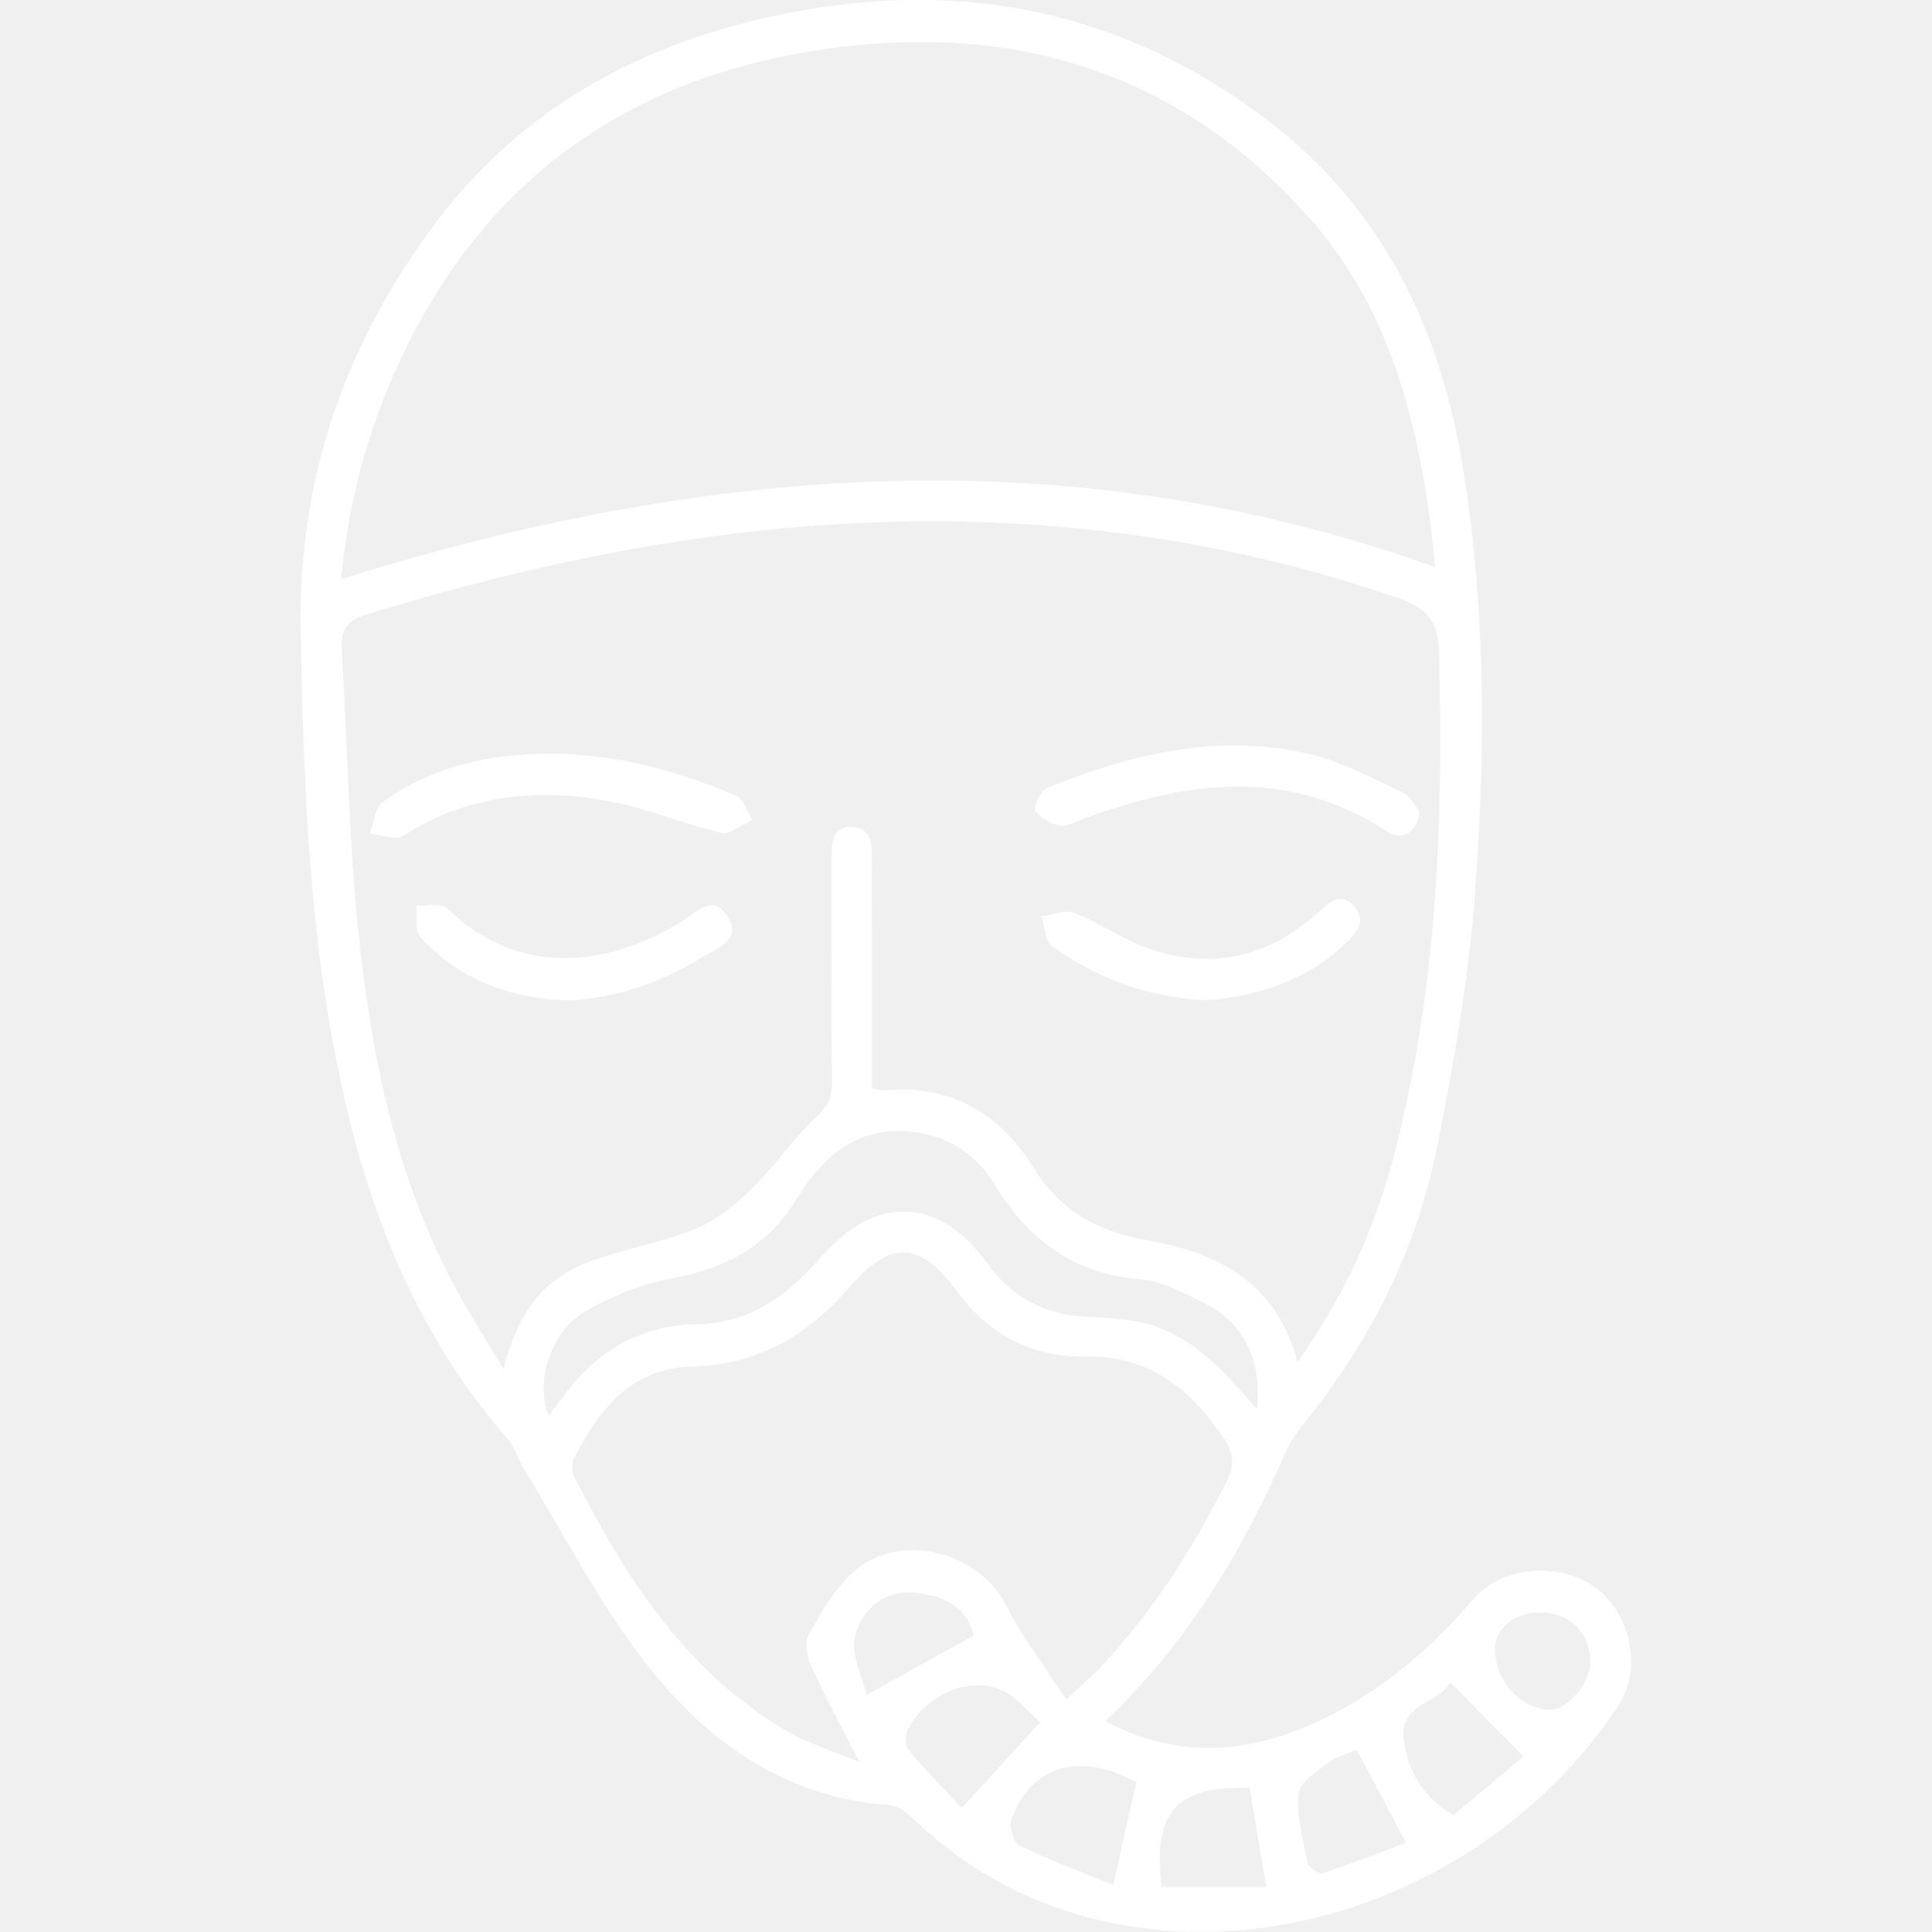
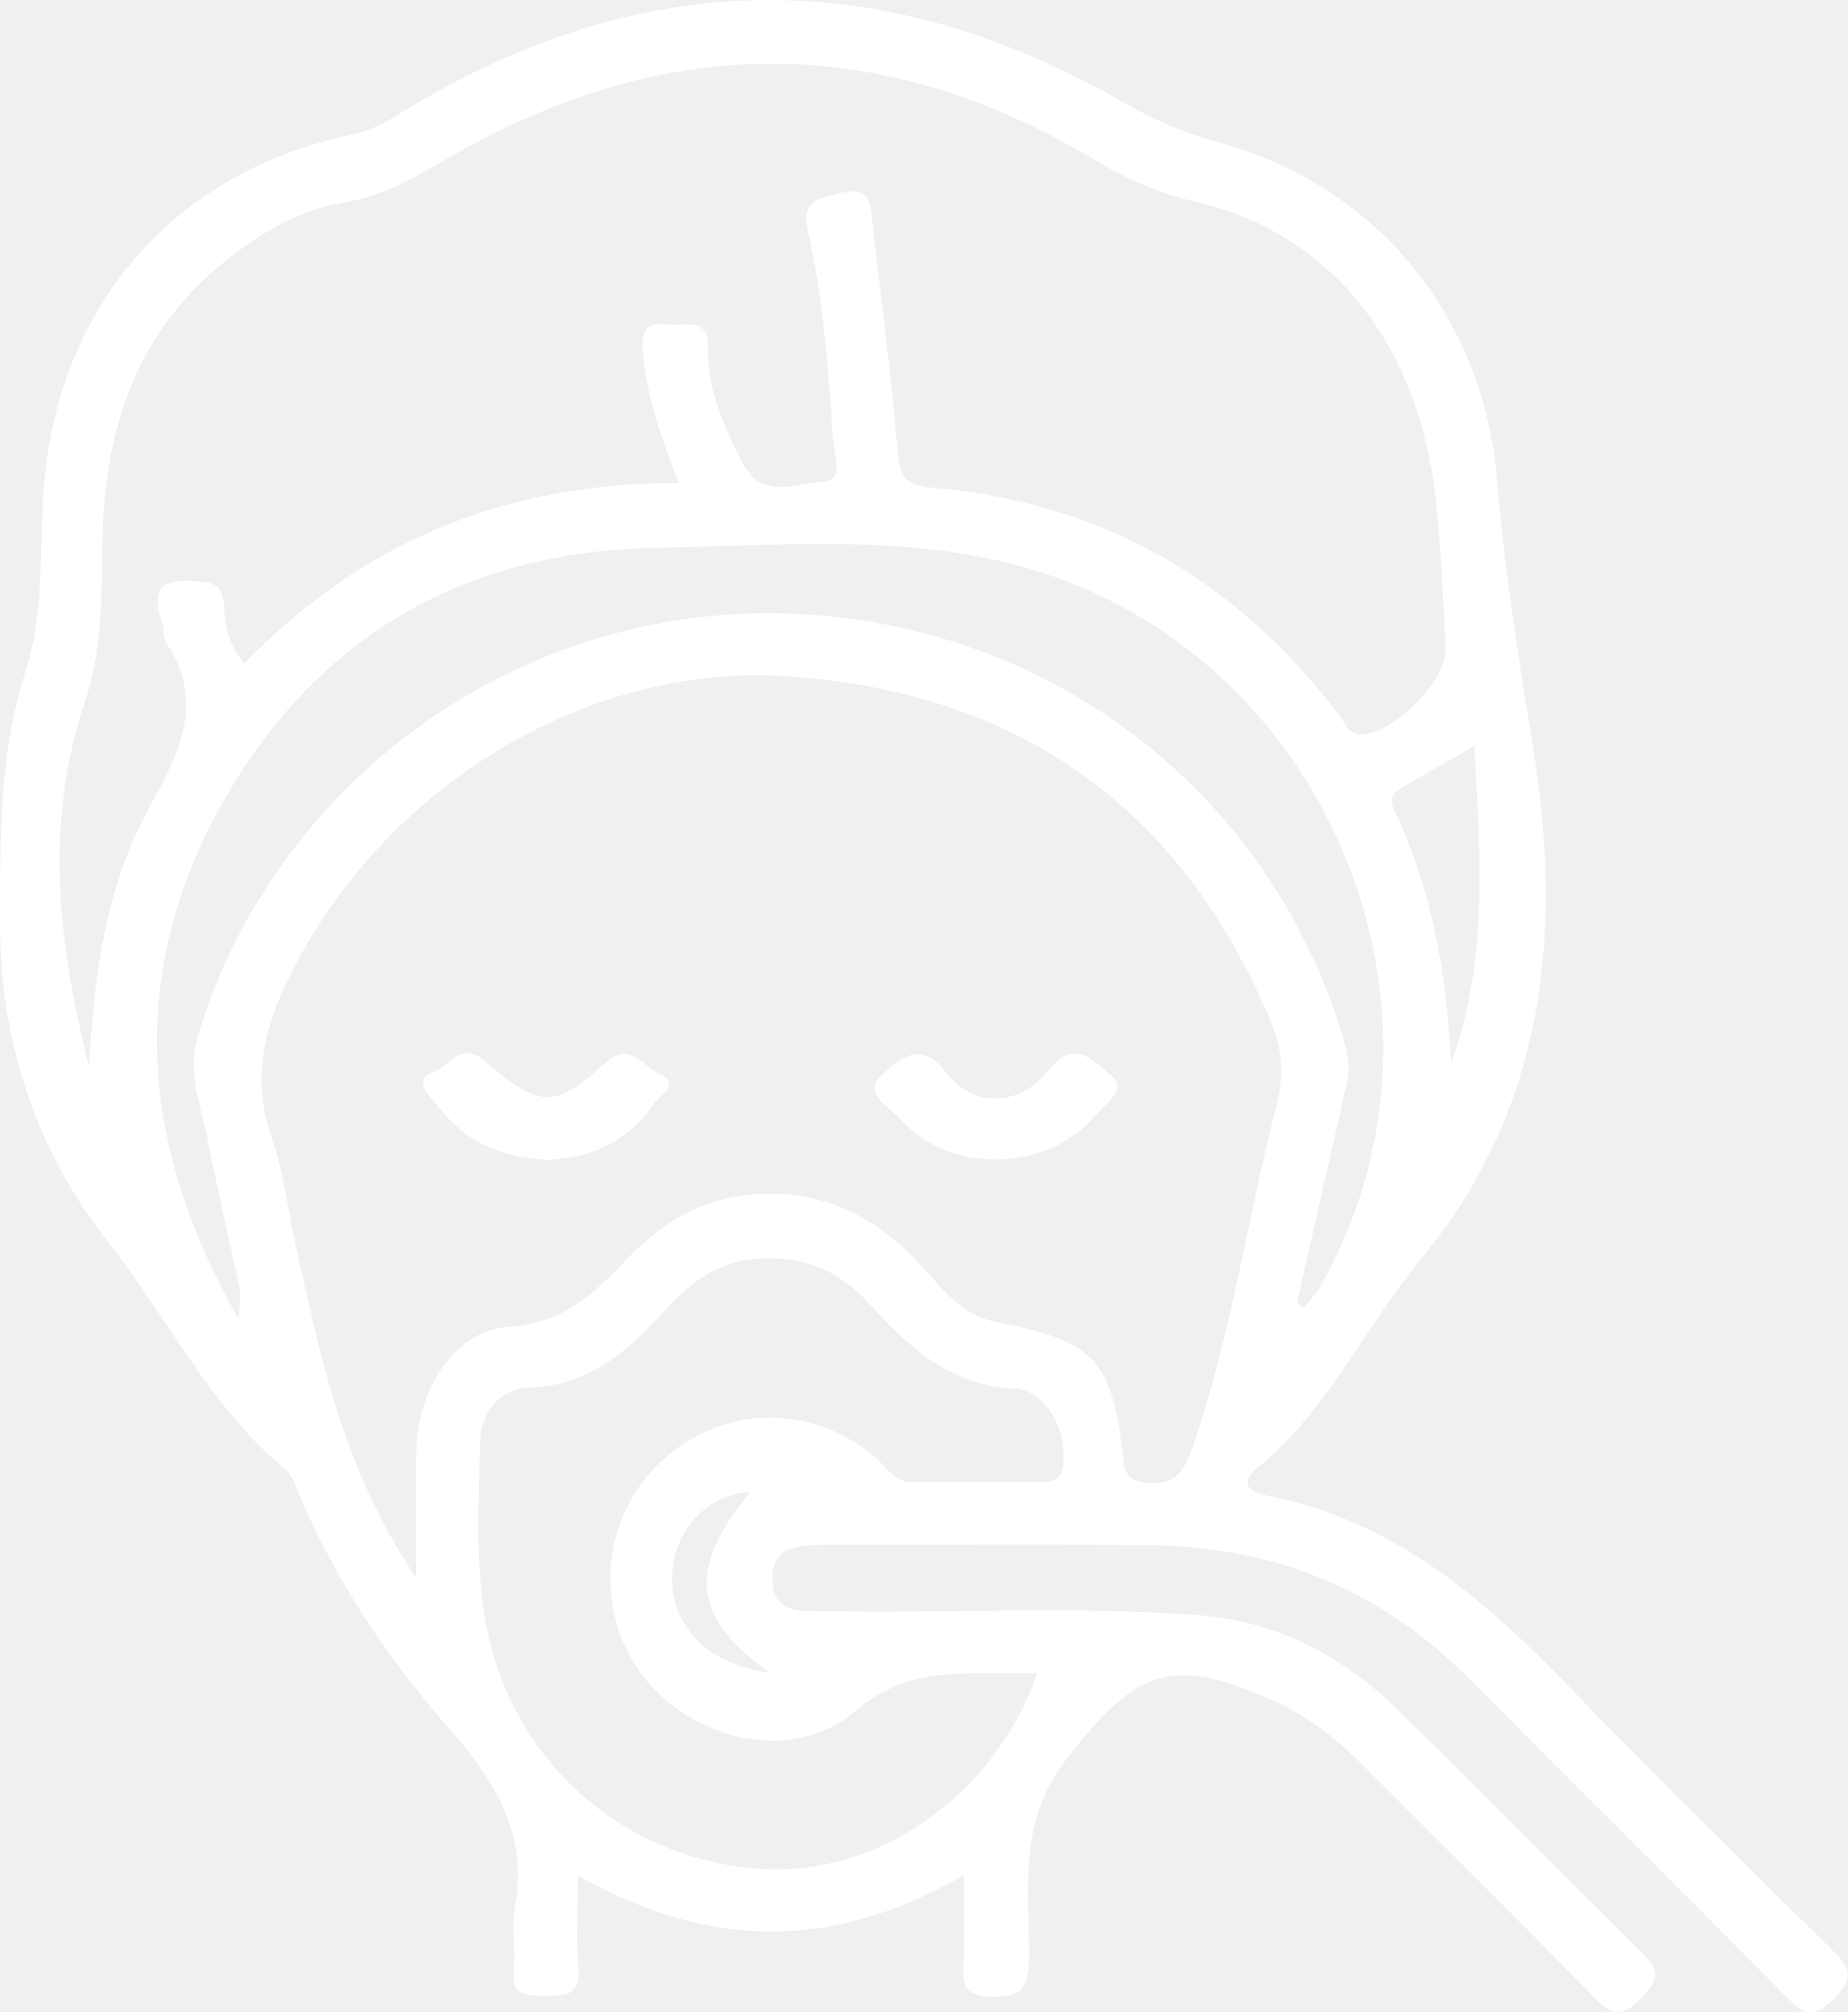
- <svg xmlns="http://www.w3.org/2000/svg" version="1.1" id="Capa_1" x="0px" y="0px" viewBox="0 0 100 100" style="enable-background:new 0 0 100 100;" xml:space="preserve">
-   <style type="text/css">
- 	.st0{fill:#FFFFFF;}
- 	.st1{fill-rule:evenodd;clip-rule:evenodd;fill:#FFFFFF;}
- </style>
-   <g>
-     <g>
-       <path class="st0" d="M57.2,89.09c4.1,2.14,7.87,1.59,11.58-0.26c2.94-1.47,5.37-3.59,7.5-6.08c1.45-1.69,4.48-1.95,6.33-0.55    c1.85,1.4,2.39,4.23,1.15,6.09c-6.33,9.56-18.65,14.03-28.93,10.5c-2.84-0.97-5.32-2.53-7.5-4.59c-0.36-0.34-0.84-0.74-1.29-0.77    c-5.52-0.39-9.6-3.39-12.77-7.54c-2.35-3.08-4.15-6.59-6.18-9.91c-0.3-0.48-0.45-1.08-0.81-1.49C20.9,68.32,18.41,60.91,17.06,53    c-1.15-6.74-1.37-13.54-1.5-20.36c-0.14-7.7,2.21-14.53,6.65-20.65C27.09,5.24,33.99,1.77,42.06,0.45    c8.84-1.44,16.88,0.53,23.91,6.06c5.63,4.43,8.55,10.5,9.71,17.45c1.23,7.37,1.22,14.8,0.67,22.21c-0.33,4.49-1.11,8.98-2.01,13.4    c-1.07,5.25-3.49,9.94-6.86,14.13c-0.35,0.44-0.69,0.92-0.92,1.43C64.31,80.28,61.48,85.04,57.2,89.09z M67.16,70.5    c2.4-3.39,3.97-6.83,4.95-10.54c2.27-8.61,2.61-17.39,2.37-26.23c-0.05-1.75-0.78-2.32-2.24-2.82c-7.41-2.54-15.03-3.8-22.85-3.92    c-10.44-0.15-20.55,1.78-30.49,4.84c-0.96,0.3-1.27,0.79-1.21,1.75c0.29,4.9,0.36,9.82,0.86,14.69    c0.64,6.12,1.84,12.15,4.66,17.71c0.8,1.57,1.77,3.05,2.85,4.88c0.7-2.82,2.04-4.64,4.33-5.51c1.81-0.69,3.77-1,5.56-1.73    c1.08-0.43,2.07-1.23,2.92-2.05C40.06,60.41,41,59,42.2,57.87c0.57-0.54,0.87-0.97,0.86-1.77c-0.04-3.91-0.02-7.82-0.02-11.73    c0-0.75,0.04-1.56,1.01-1.57c0.94-0.01,1.09,0.73,1.08,1.52c-0.02,1.29,0,2.57,0,3.86c0,2.7,0,5.41,0,8.15    c0.33,0.05,0.51,0.11,0.68,0.1c3.41-0.3,5.94,1.2,7.67,3.99c1.39,2.25,3.32,3.32,5.88,3.77C62.93,64.83,66.04,66.27,67.16,70.5z     M17.65,29.98c18.87-5.9,37.64-7.42,56.63-0.63c-0.1-0.92-0.16-1.66-0.26-2.41c-0.78-5.69-2.27-11.13-6.17-15.57    c-6.3-7.15-14.35-9.99-23.7-9.01C33.35,3.5,25.27,8.76,20.64,18.8C19.04,22.27,18.05,25.92,17.65,29.98z M55.19,87.97    c0.81-0.76,1.35-1.22,1.83-1.73c2.66-2.84,4.72-6.08,6.46-9.55c0.43-0.85,0.37-1.5-0.13-2.24c-1.71-2.55-3.87-4.29-7.14-4.24    c-2.75,0.04-4.95-1.05-6.62-3.3c-2-2.71-3.47-2.76-5.66-0.24c-2.17,2.49-4.74,3.98-8.16,4.07c-3.16,0.08-4.82,2.31-6.07,4.76    c-0.13,0.25-0.11,0.69,0.03,0.95c2.64,5.19,5.74,10.03,10.91,13.1c1.13,0.67,2.42,1.06,3.85,1.66c-0.97-1.89-1.81-3.44-2.53-5.04    c-0.21-0.47-0.31-1.21-0.08-1.61c0.65-1.14,1.34-2.35,2.3-3.21c2.38-2.11,6.46-1.07,7.9,1.74C52.9,84.73,54.04,86.2,55.19,87.97z     M65.06,72.94c0.28-2.45-0.68-4.46-2.61-5.43c-1.1-0.55-2.27-1.2-3.45-1.3c-3.47-0.28-5.79-2.07-7.54-4.93    c-0.89-1.46-2.24-2.41-4.02-2.67c-2.96-0.43-4.84,1.2-6.2,3.44c-1.53,2.5-3.71,3.61-6.48,4.12c-1.51,0.28-3.01,0.89-4.36,1.64    c-1.86,1.03-2.73,3.65-2,5.46c0.34-0.44,0.66-0.85,0.97-1.26c1.66-2.18,3.89-3.41,6.6-3.46c2.55-0.04,4.41-1.2,6.06-2.98    c0.77-0.83,1.56-1.72,2.53-2.25c2.29-1.27,4.67-0.54,6.52,2.04c1.38,1.92,3.18,2.76,5.46,2.81c0.71,0.02,1.42,0.09,2.12,0.2    C61.46,68.81,63.19,70.8,65.06,72.94z M57.62,97.57c0.45-2.01,0.82-3.66,1.2-5.32c-2.91-1.6-5.49-0.88-6.47,1.95    c-0.13,0.37,0.12,1.18,0.43,1.33C54.33,96.28,55.95,96.89,57.62,97.57z M53.85,89.14c-0.63-0.52-1.33-1.45-2.23-1.75    c-1.72-0.57-3.74,0.45-4.59,2.05c-0.16,0.3-0.21,0.89-0.02,1.11c0.93,1.11,1.95,2.15,2.77,3.03    C51.18,92.06,52.43,90.68,53.85,89.14z M64.68,92.55c-3.78-0.13-5.04,1.24-4.55,5.12c1.82,0,3.64,0,5.41,0    C65.24,95.89,64.97,94.28,64.68,92.55z M75.23,93.95c1.32-1.1,2.58-2.15,3.63-3.03c-1.32-1.33-2.53-2.56-3.8-3.85    c-0.52,1.1-2.72,1.07-2.39,3.09C72.93,91.74,73.63,93.02,75.23,93.95z M70.22,90.56c-0.42,0.19-1.04,0.36-1.52,0.72    c-0.59,0.44-1.45,1.01-1.49,1.58c-0.09,1.18,0.23,2.4,0.48,3.58c0.05,0.23,0.6,0.58,0.8,0.51c1.49-0.49,2.96-1.07,4.28-1.57    C71.87,93.67,71.09,92.19,70.22,90.56z M50.39,84.66c-0.32-1.44-1.52-2.09-3.05-2.22c-1.65-0.15-2.75,0.92-3.08,2.25    c-0.24,0.98,0.4,2.18,0.6,3.04C46.86,86.61,48.56,85.67,50.39,84.66z M82.32,86.03c-0.03-1.56-1.09-2.59-2.64-2.57    c-1.35,0.02-2.33,0.86-2.3,1.98c0.05,1.68,1.45,3.11,2.98,3.05C81.19,88.45,82.35,87,82.32,86.03z" />
-       <path class="st0" d="M28.43,39.01c3.39,0,6.6,0.87,9.69,2.18c0.38,0.16,0.55,0.82,0.82,1.25c-0.54,0.24-1.15,0.77-1.61,0.66    c-1.94-0.45-3.8-1.25-5.75-1.62c-3.76-0.72-7.39-0.35-10.72,1.79c-0.39,0.25-1.14-0.07-1.72-0.12c0.21-0.56,0.26-1.35,0.67-1.64    C22.37,39.68,25.31,39.02,28.43,39.01z" />
-       <path class="st0" d="M73.46,41.96c-0.03,1.1-0.88,1.59-1.65,1.09c-5.12-3.37-10.4-2.63-15.74-0.67c-0.4,0.15-0.85,0.43-1.21,0.35    c-0.48-0.09-1.06-0.39-1.28-0.78c-0.12-0.22,0.3-1.04,0.64-1.18c4.4-1.76,8.92-2.87,13.65-1.72c1.63,0.4,3.17,1.24,4.71,1.96    C73,41.21,73.26,41.73,73.46,41.96z" />
-       <path class="st0" d="M62.56,51.77c-3.18-0.12-5.78-1.14-8.11-2.8c-0.36-0.26-0.37-1.02-0.54-1.54c0.58-0.07,1.25-0.36,1.73-0.17    c1.28,0.5,2.42,1.34,3.71,1.8c3.29,1.17,6.29,0.52,8.88-1.84c0.57-0.52,1.14-1.05,1.82-0.36c0.72,0.73,0.23,1.37-0.37,1.94    C67.61,50.8,65.04,51.54,62.56,51.77z" />
-       <path class="st0" d="M29.13,51.77c-2.88-0.13-5.4-1.13-7.38-3.26c-0.3-0.33-0.15-1.08-0.21-1.63c0.54,0.03,1.3-0.16,1.6,0.13    c3.69,3.6,8.3,3.04,12.09,0.72c0.75-0.46,1.66-1.52,2.42-0.32c0.83,1.29-0.62,1.69-1.37,2.17C34.06,50.99,31.3,51.79,29.13,51.77z    " />
-     </g>
-   </g>
+ <svg xmlns="http://www.w3.org/2000/svg" id="Capa_1" data-name="Capa 1" viewBox="0 0 183.64 200">
+   <defs>
+     <style>
+       .cls-1 {
+         fill: #fff;
+       }
+     </style>
+   </defs>
+   <path class="cls-1" d="M181.98,193.69c-8.66-8.5-17.33-17-25.74-25.74-8.62-8.95-17.75-16.9-30.48-19.32-1.67-.32-2.57-1.25-.81-2.69,7.07-5.76,10.79-14.15,16.46-21.02,12.22-14.82,13.9-32.5,11.01-50.3-1.45-8.93-2.86-17.84-3.61-26.84-1.35-16.32-11.98-29.41-27.85-33.67-3.37-.9-6.4-2.27-9.44-4.01C87.31-3.79,63.26-3.36,39.53,11.42c-1.4,.87-2.78,1.58-4.49,1.94C17.8,16.97,6.35,29.63,4.48,47.11c-.69,6.48,.08,13.36-1.87,19.39C-.11,74.87,.02,83.17,0,91.61c-.03,11.9,3.56,22.75,10.87,32.02,5.88,7.46,10.03,16.28,17.54,22.48,.64,.53,.92,1.52,1.27,2.34,3.65,8.56,8.68,16.2,14.82,23.21,4.41,5.02,8.08,10.47,6.68,17.83-.39,2.05,.1,4.25-.1,6.36-.24,2.55,1.19,2.55,3.04,2.53,1.94-.03,3.61,.13,3.37-2.74-.24-2.91-.05-5.86-.05-9.21,13.05,7.43,25.53,7.43,38.35-.04,0,3.42,.09,6.4-.03,9.37-.08,1.87,.38,2.55,2.46,2.69,3.11,.21,4.04-.64,4.06-3.91,.02-6.74-1.17-13.39,3.77-19.75,6.72-8.66,10.24-10.34,20.35-5.81,3.37,1.51,6.24,3.65,8.83,6.26,7.7,7.74,15.51,15.38,23.12,23.22,1.88,1.93,2.87,2.13,4.86,.09,1.91-1.96,1.57-2.91-.18-4.62-8.03-7.85-15.87-15.88-23.87-23.75-5.55-5.46-12.14-9.02-20-9.62-12.41-.94-24.86-.16-37.29-.4-2.25-.04-4.99,.28-5.11-2.99-.12-3.41,2.5-3.6,5.09-3.6,10.77,.02,21.54-.06,32.31,.03,12.36,.1,23.02,4.35,31.79,13.2,10.47,10.55,21.05,21,31.49,31.58,1.72,1.75,2.67,2.47,4.85,.3,2.22-2.21,1.5-3.2-.3-4.96Zm-37.74-88.04c-.46-8.72-1.87-17.13-5.62-25.02-.6-1.25-.24-1.83,.83-2.42,2.18-1.2,4.32-2.48,7.09-4.08,.59,10.93,1.41,21.35-2.3,31.52Zm-135.38,.46c-3.04-12.11-4.54-24.17-.4-36.41,1.75-5.18,1.64-10.73,1.74-16.14,.2-11.15,3.47-20.81,12.58-27.92,3.4-2.65,7.14-4.81,11.31-5.49,4.21-.69,7.54-2.76,11.09-4.79,21.25-12.14,42.51-12.1,63.58,.51,3.13,1.87,6.25,3.31,9.91,4.14,13.81,3.15,22.59,14.44,24.11,30.39,.45,4.68,.67,9.38,.92,14.07,.16,3.1-5.01,8.3-8.23,8.53-1.45,.1-1.71-1.02-2.29-1.8-10.2-13.53-23.65-21.31-40.6-22.73-2.38-.2-3.16-.97-3.36-3.47-.62-7.69-1.67-15.35-2.53-23.02-.22-1.93-.24-3.53-3.2-2.78-2.34,.59-3.88,.78-3.19,3.81,1.56,6.8,2.04,13.77,2.5,20.71,.09,1.4,1.23,4-.96,4.13-2.67,.17-6.11,1.96-8.07-1.9-1.8-3.54-3.45-7.17-3.38-11.17,.06-3.51-2.27-2.25-3.97-2.52-2.52-.4-2.69,1.05-2.51,2.96,.41,4.36,1.86,8.45,3.56,12.79-16.98-.04-31.34,5.66-43.18,17.95-1.55-1.77-1.93-3.86-2.04-5.82-.12-2.13-1.1-2.23-2.83-2.37-3.29-.28-4.49,.74-3.33,4,.25,.7,.1,1.62,.48,2.2,3.92,6,1.16,10.98-1.79,16.39-4.31,7.92-5.48,16.78-5.92,25.75Zm11.77,7.1c.97,5.04,2.17,10.03,3.21,15.05,.14,.66-.05,1.39-.12,2.86-9.81-17.2-11.12-34.06-1.82-50.91,9.33-16.9,24.24-25.43,43.42-25.76,11.76-.2,23.65-1.34,35.3,1.62,31,7.88,46.43,44.26,30.52,71.96-.41,.72-1.04,1.31-1.57,1.96-.22-.16-.44-.32-.66-.48,1.65-7.29,3.32-14.58,4.96-21.87,.37-1.66,.02-3.22-.49-4.87-7.68-25.12-30.71-41.94-57.38-41.81-25.86,.12-48.98,17.44-56.35,42.06-1.09,3.64,.34,6.85,.98,10.2Zm85.03,32.51c-.24,1.56-1.13,1.57-2.2,1.57-4.24,.02-8.48-.04-12.72,.03-1.83,.03-2.56-1.4-3.66-2.37-6.32-5.52-15.28-5.37-21.41,.36-5.97,5.58-6.7,14.98-1.67,21.41,5,6.39,14.85,8.62,20.99,3.39,4.41-3.75,8.79-3.83,13.71-3.78,1.34,.01,2.68,0,4.41,0-4.26,12.14-15.73,20.12-27.28,19.45-13.56-.78-24.6-10.34-27.38-23.63-1.29-6.15-.86-12.38-.75-18.57,.06-2.91,1.66-5.51,4.87-5.63,5.87-.22,9.75-3.54,13.39-7.54,2.26-2.49,4.75-4.65,8.27-5.16,4.86-.7,8.92,.72,12.22,4.39,3.89,4.34,8.01,8.08,14.43,8.4,3.2,.16,5.27,4.4,4.77,7.66Zm-29.13,20.53c-5.98-.64-9.78-4.54-9.73-9.37,.05-4.64,3.39-8.32,7.82-8.6-6.29,7.51-5.9,12.53,1.91,17.97Zm37.44-18.86c-1.77-.2-2.16-.8-2.34-2.47-1.02-9.68-2.88-11.64-12.47-13.47-3.93-.75-5.97-4-8.46-6.54-4.29-4.35-9.24-6.55-15.41-6.21-5.34,.3-9.47,2.75-13.02,6.5-3.24,3.43-6.38,6.37-11.77,6.71-5.2,.33-8.91,6-9.1,11.96-.12,3.93-.02,7.87-.02,12.99-7.27-10.75-9.53-21.96-11.99-33.1-.78-3.54-1.17-7.2-2.37-10.59-2.02-5.73-.84-10.83,1.71-16.02,9.23-18.77,29.41-31.29,49.57-29.92,22.9,1.55,39.07,12.98,48,34.31,1.15,2.74,1.35,5.33,.58,8.32-2.92,11.38-4.54,23.08-8.43,34.24-.78,2.24-1.77,3.59-4.49,3.29Z" />
+   <path class="cls-1" d="M65.5,106.7c-1.56-.7-2.92-3.25-5.33-1.05-5.05,4.62-6.51,4.55-12.08-.24-2.24-1.93-3.47,.56-5,1.15-2.17,.85-.42,2.29,.25,3.18,2.69,3.56,6.31,5.46,11.32,5.54,3.96-.2,7.77-1.75,10.31-5.53,.53-.78,2.83-2.03,.53-3.05Z" />
+   <path class="cls-1" d="M110.41,106.87c-1.51-1.14-3.52-3.88-6.22-.45-2.85,3.6-7.47,3.74-10.18,.18-2.64-3.46-4.76-1.11-6.24,.15-2.22,1.9,.6,3.25,1.65,4.42,2.52,2.81,5.85,4.1,9.66,4.08,3.89-.04,7.46-1.55,9.94-4.53,.9-1.08,3.14-2.53,1.39-3.85Z" />
</svg>
